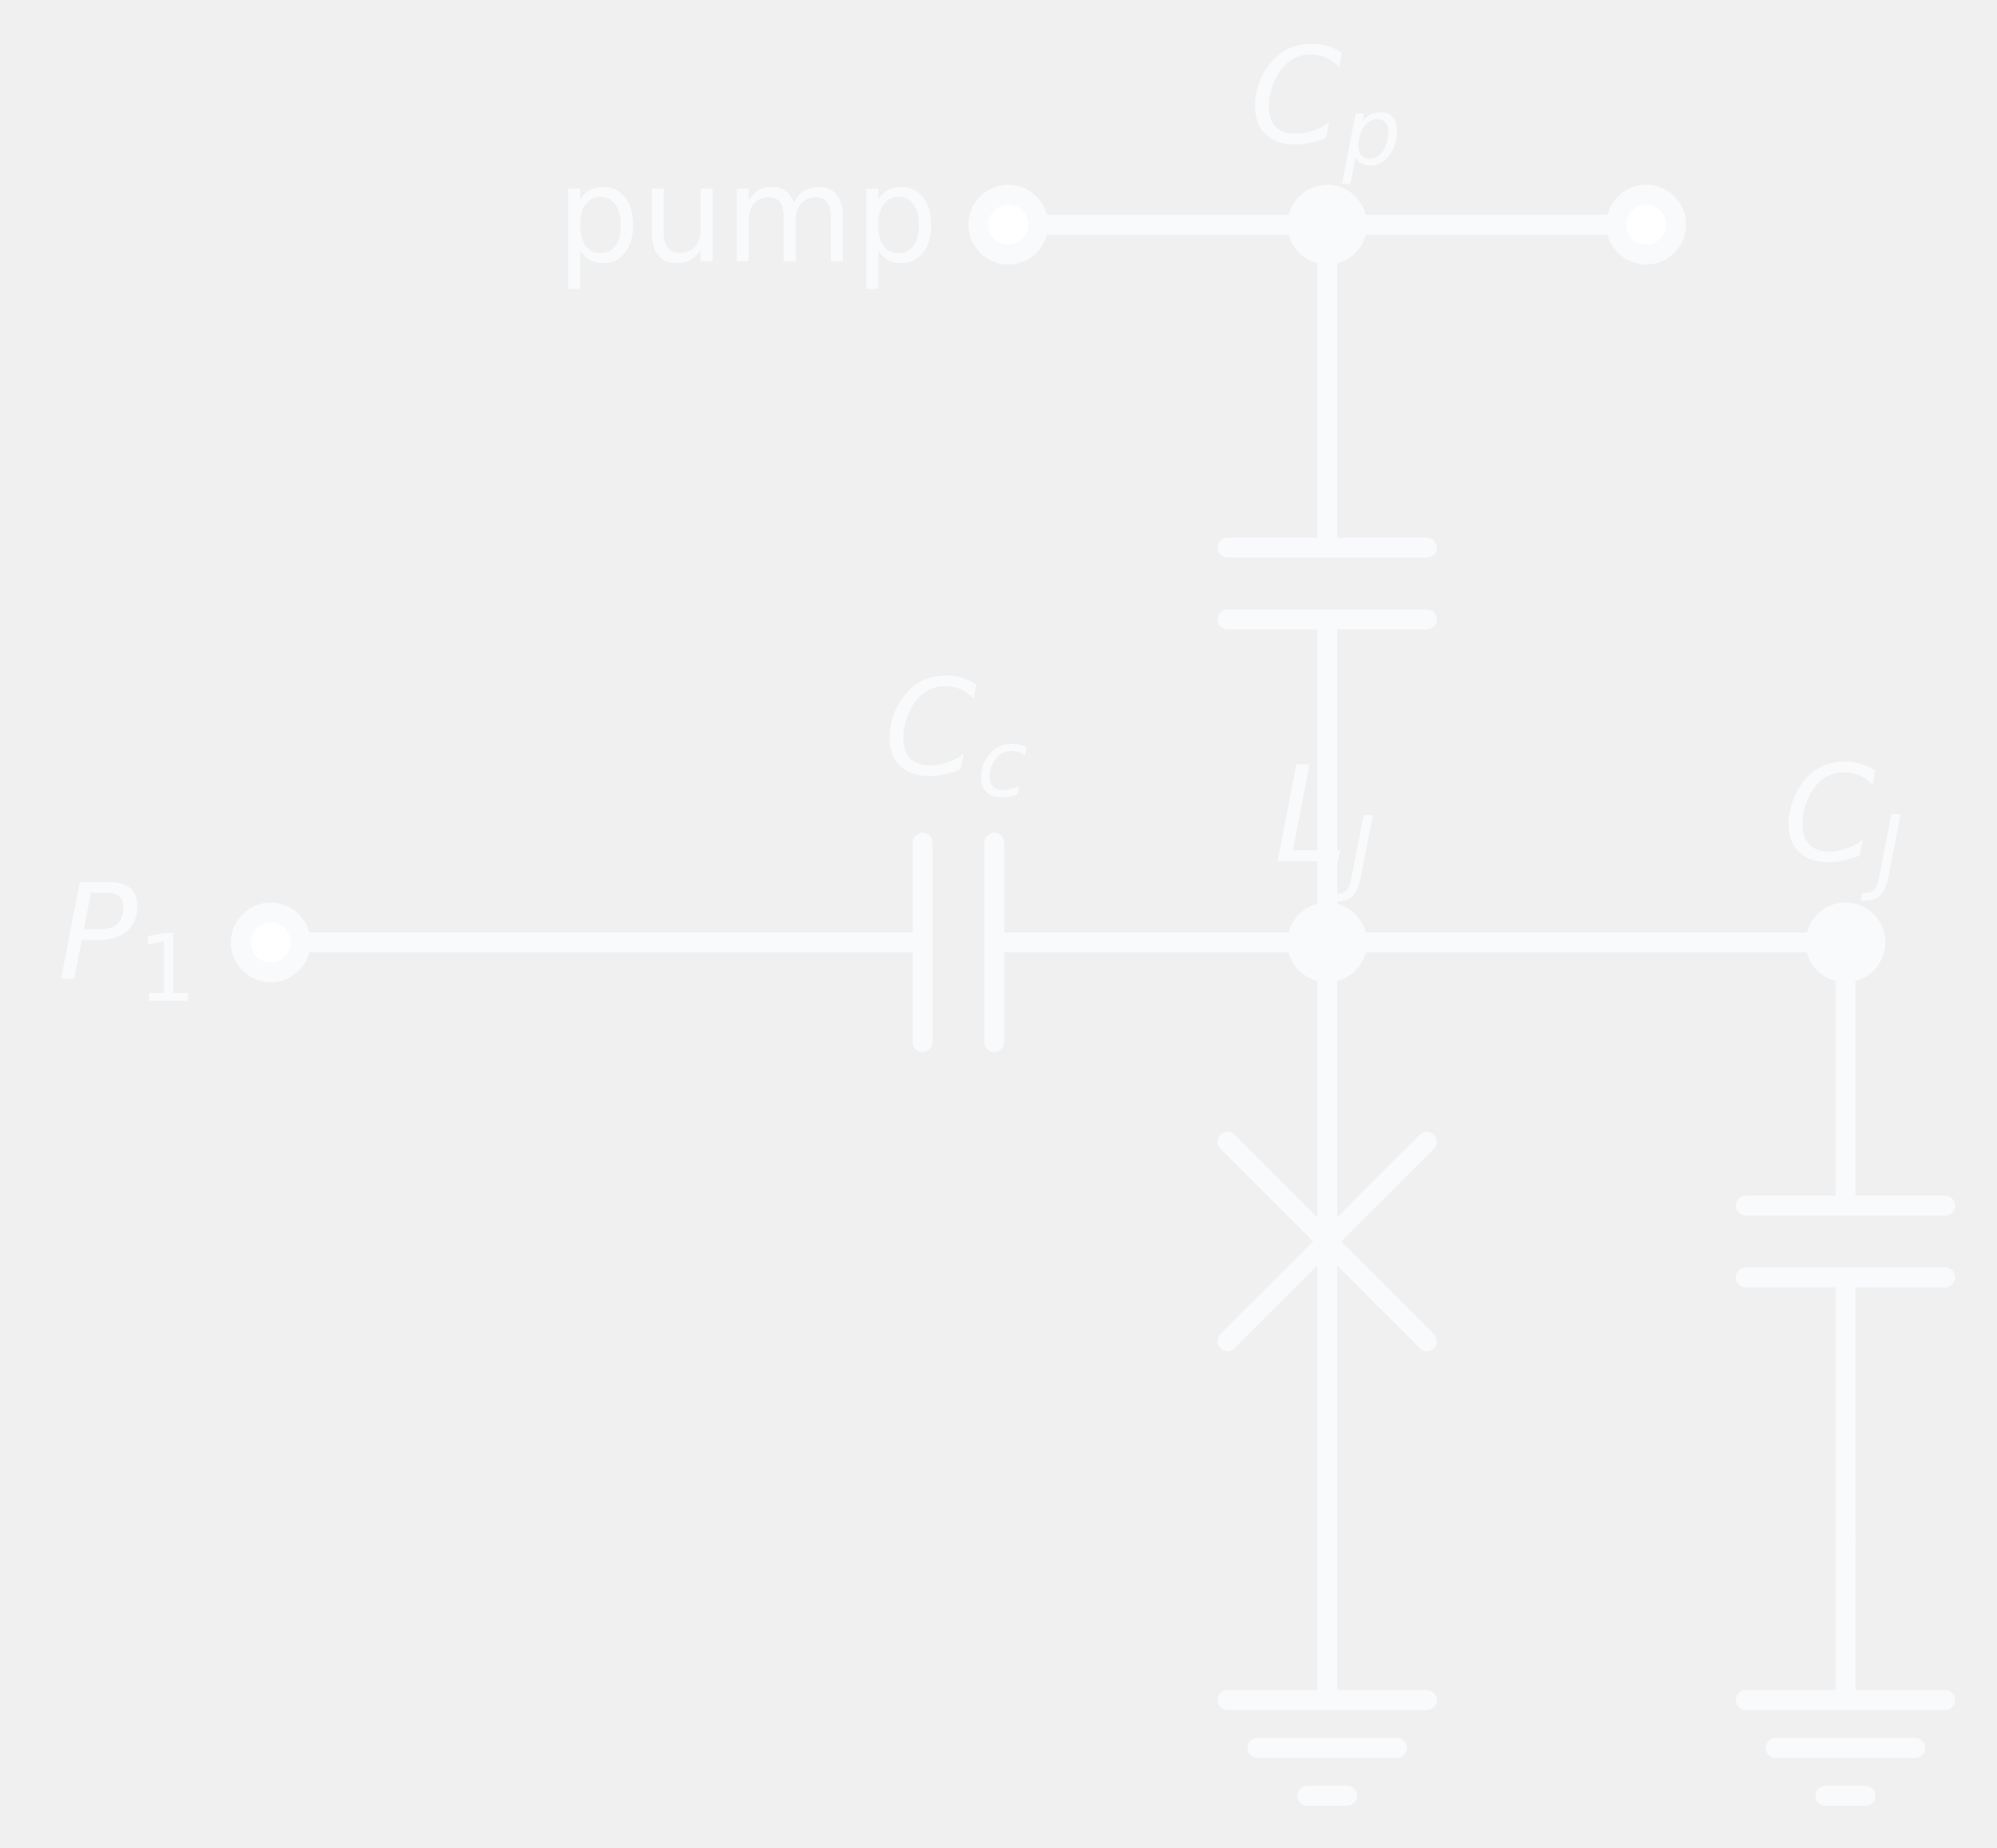
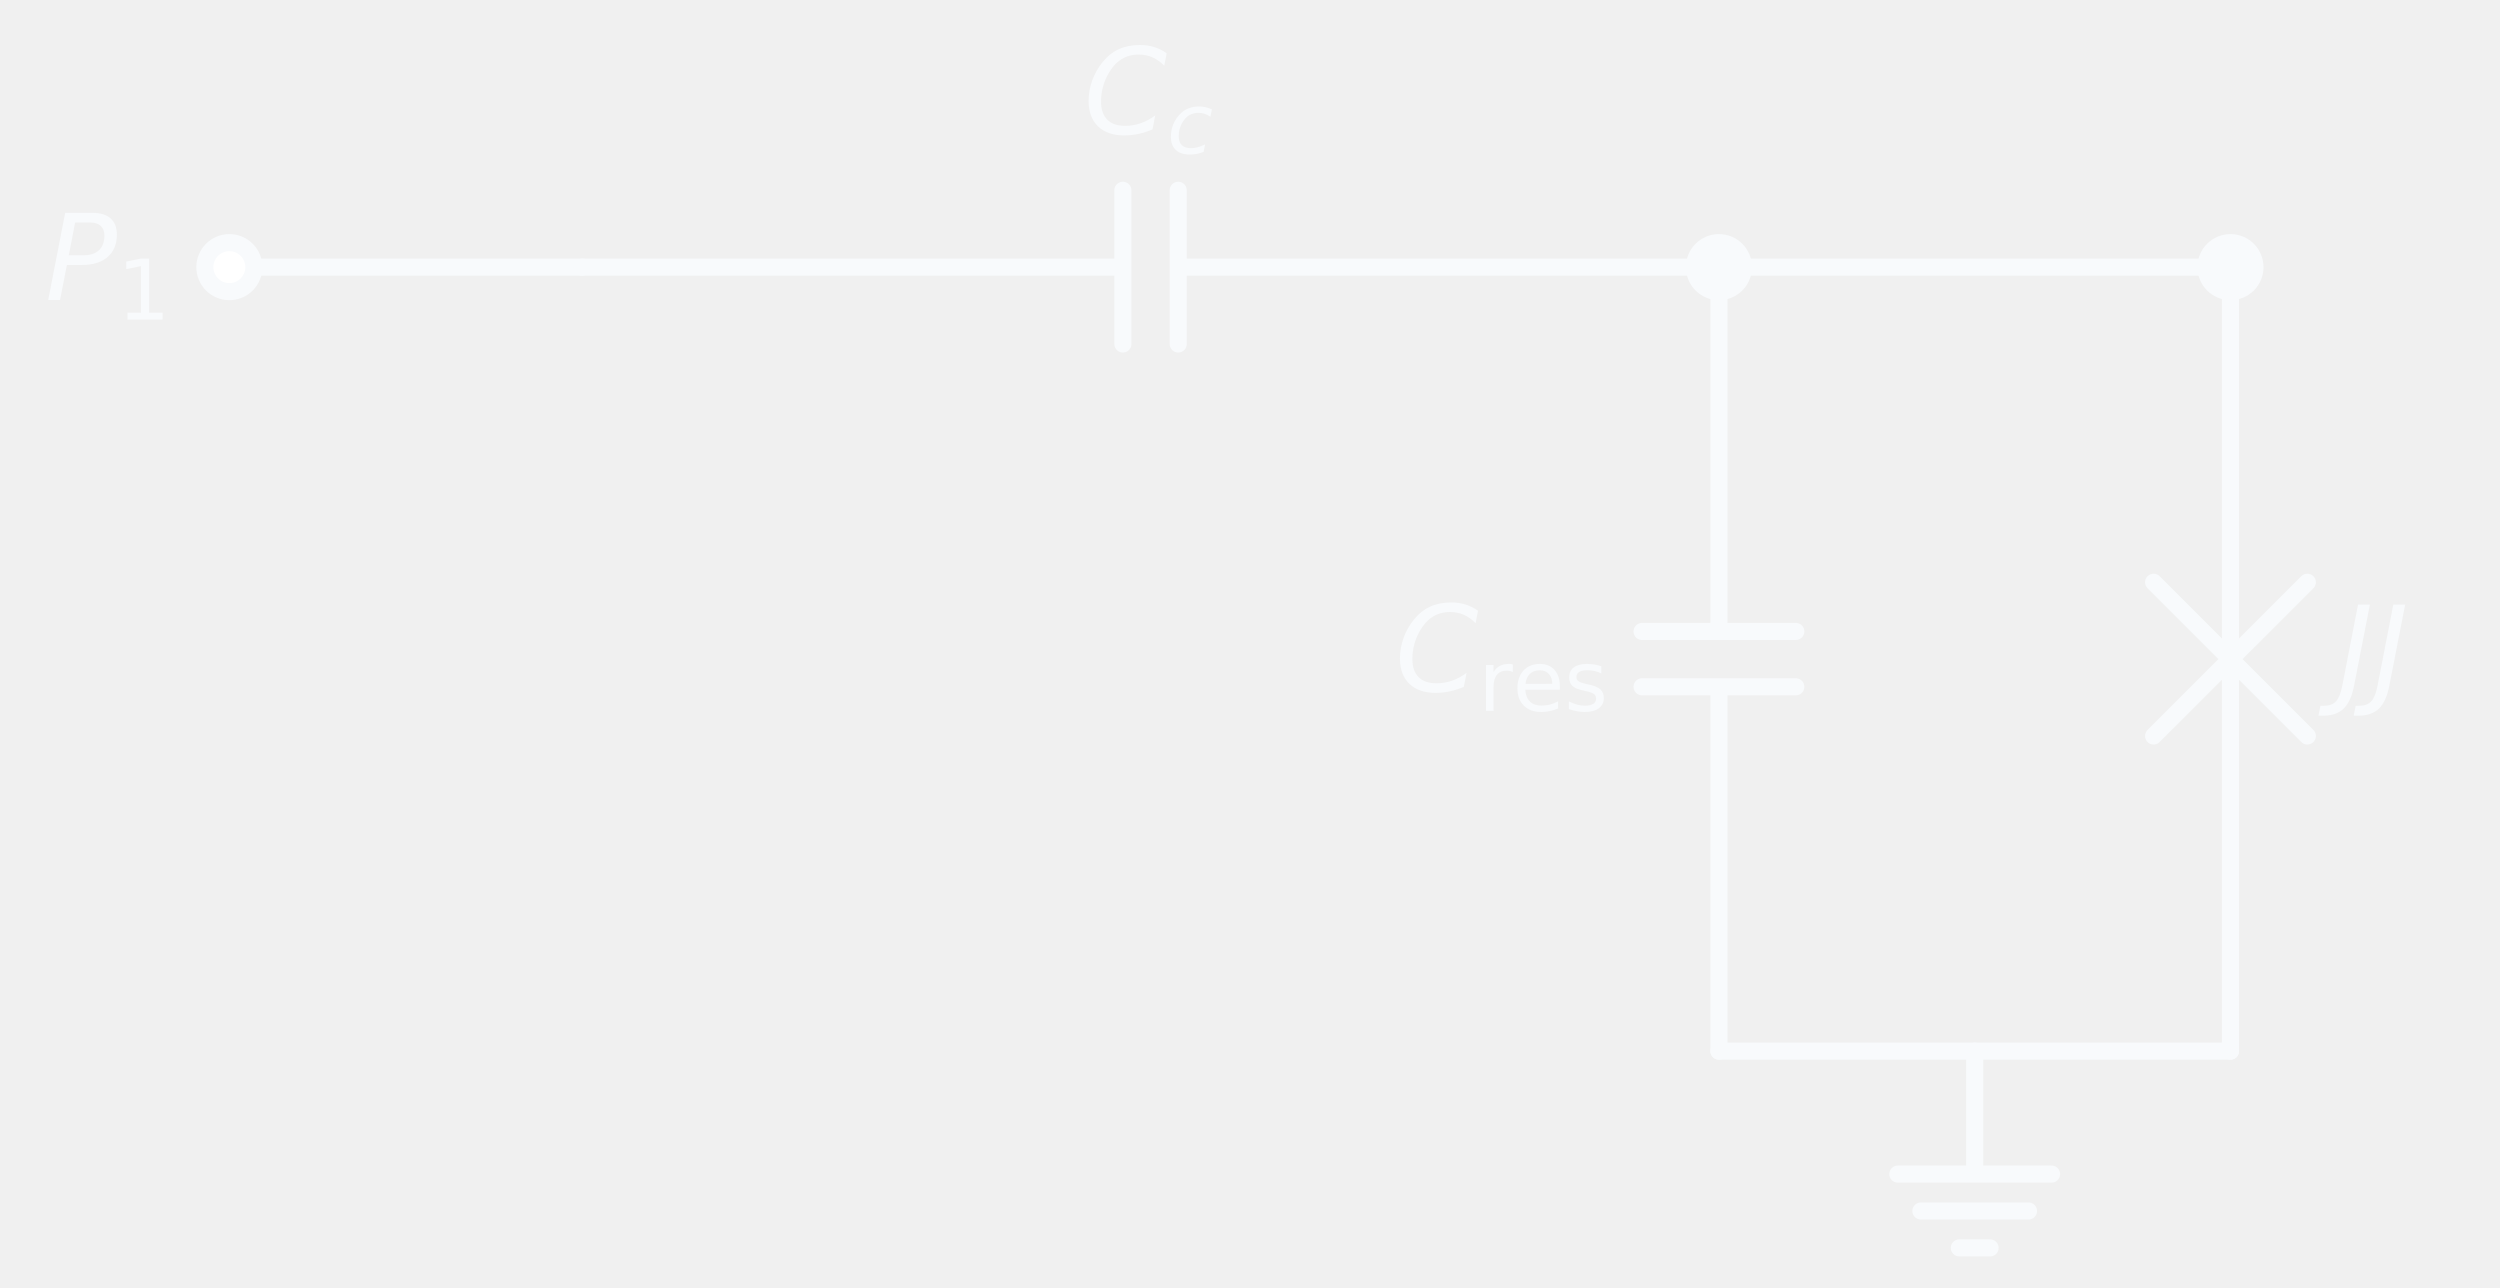
- <svg xmlns="http://www.w3.org/2000/svg" xmlns:xlink="http://www.w3.org/1999/xlink" width="180.324pt" height="166.8pt" viewBox="0 0 180.324 166.8" version="1.1">
+ <svg xmlns="http://www.w3.org/2000/svg" xmlns:xlink="http://www.w3.org/1999/xlink" width="292.736pt" height="150.8pt" viewBox="0 0 292.736 150.8" version="1.1">
  <defs>
    <style type="text/css">*{stroke-linejoin: round; stroke-linecap: butt}</style>
  </defs>
  <g id="figure_1">
    <g id="patch_1">
-       <path d="M 0 166.8 L 180.324 166.8 L 180.324 0 L 0 0 L 0 166.8 z " style="fill: none" />
+       <path d="M 0 150.8 L 292.736 150.8 L 292.736 0 L 0 0 L 0 150.8 z " style="fill: none" />
    </g>
    <g id="axes_1">
+       <g id="patch_2">
+         <path d="M 261.176 31.28 L 261.176 77.18 M 270.176 68.18 L 270.176 68.18 L 252.176 86.18 M 270.176 86.18 L 270.176 86.18 L 252.176 68.18 M 261.176 77.18 L 261.176 77.18 L 261.176 123.08 L 261.176 31.28 " clip-path="url(#pNORMALIZED)" style="fill: none" />
+       </g>
      <g id="line2d_1">
-         <path d="M 24.444 85.08 L 38.844 85.08 L 53.244 85.08 " clip-path="url(#pNORMALIZED)" style="fill: none; stroke: #f8fafc; stroke-width: 1.8; stroke-linecap: round" />
+         <path d="M 26.857 31.28 L 47.512 31.28 L 68.167 31.28 " clip-path="url(#pNORMALIZED)" style="fill: none; stroke: #f8fafc; stroke-width: 2; stroke-linecap: round" />
      </g>
      <g id="line2d_2">
-         <path d="M 53.244 85.08 L 83.304 85.08 M 83.304 76.08 L 83.304 94.08 M 89.784 76.08 L 89.784 94.08 M 89.784 85.08 L 119.844 85.08 " clip-path="url(#pNORMALIZED)" style="fill: none; stroke: #f8fafc; stroke-width: 1.8; stroke-linecap: round" />
+         <path d="M 68.167 31.28 L 131.482 31.28 M 131.482 22.28 L 131.482 40.28 M 137.962 22.28 L 137.962 40.28 M 137.962 31.28 L 201.277 31.28 " clip-path="url(#pNORMALIZED)" style="fill: none; stroke: #f8fafc; stroke-width: 2; stroke-linecap: round" />
      </g>
      <g id="line2d_3">
-         <path d="M 119.844 85.08 L 119.844 112.08 M 128.844 103.08 L 110.844 121.08 M 128.844 121.08 L 110.844 103.08 M 119.844 112.08 L 119.844 139.08 " clip-path="url(#pNORMALIZED)" style="fill: none; stroke: #f8fafc; stroke-width: 1.8; stroke-linecap: round" />
+         <path d="M 201.277 31.28 L 231.226 31.28 L 261.176 31.28 " clip-path="url(#pNORMALIZED)" style="fill: none; stroke: #f8fafc; stroke-width: 2; stroke-linecap: round" />
      </g>
      <g id="line2d_4">
-         <path d="M 119.844 139.08 L 119.844 153.48 L 110.844 153.48 L 128.844 153.48 M 113.544 157.8 L 126.144 157.8 M 118.044 162.12 L 121.644 162.12 " clip-path="url(#pNORMALIZED)" style="fill: none; stroke: #f8fafc; stroke-width: 1.8; stroke-linecap: round" />
+         <path d="M 201.277 31.28 L 201.277 73.94 M 210.277 73.94 L 192.277 73.94 M 210.277 80.42 L 192.277 80.42 M 201.277 80.42 L 201.277 123.08 " clip-path="url(#pNORMALIZED)" style="fill: none; stroke: #f8fafc; stroke-width: 2; stroke-linecap: round" />
      </g>
      <g id="line2d_5">
-         <path d="M 119.844 85.08 L 143.244 85.08 L 166.644 85.08 " clip-path="url(#pNORMALIZED)" style="fill: none; stroke: #f8fafc; stroke-width: 1.8; stroke-linecap: round" />
+         <path d="M 261.176 31.28 L 261.176 77.18 M 270.176 68.18 L 252.176 86.18 M 270.176 86.18 L 252.176 68.18 M 261.176 77.18 L 261.176 123.08 " clip-path="url(#pNORMALIZED)" style="fill: none; stroke: #f8fafc; stroke-width: 2; stroke-linecap: round" />
      </g>
      <g id="line2d_6">
-         <path d="M 166.644 85.08 L 166.644 108.84 M 175.644 108.84 L 157.644 108.84 M 175.644 115.32 L 157.644 115.32 M 166.644 115.32 L 166.644 139.08 " clip-path="url(#pNORMALIZED)" style="fill: none; stroke: #f8fafc; stroke-width: 1.8; stroke-linecap: round" />
+         <path d="M 201.277 123.08 L 231.226 123.08 L 261.176 123.08 " clip-path="url(#pNORMALIZED)" style="fill: none; stroke: #f8fafc; stroke-width: 2; stroke-linecap: round" />
      </g>
      <g id="line2d_7">
-         <path d="M 166.644 139.08 L 166.644 153.48 L 157.644 153.48 L 175.644 153.48 M 160.344 157.8 L 172.944 157.8 M 164.844 162.12 L 168.444 162.12 " clip-path="url(#pNORMALIZED)" style="fill: none; stroke: #f8fafc; stroke-width: 1.8; stroke-linecap: round" />
-       </g>
-       <g id="line2d_8">
-         <path d="M 91.044 20.28 L 105.444 20.28 L 119.844 20.28 " clip-path="url(#pNORMALIZED)" style="fill: none; stroke: #f8fafc; stroke-width: 1.8; stroke-linecap: round" />
-       </g>
-       <g id="line2d_9">
-         <path d="M 119.844 20.28 L 134.244 20.28 L 148.644 20.28 " clip-path="url(#pNORMALIZED)" style="fill: none; stroke: #f8fafc; stroke-width: 1.8; stroke-linecap: round" />
-       </g>
-       <g id="line2d_10">
-         <path d="M 119.844 20.28 L 119.844 49.44 M 128.844 49.44 L 110.844 49.44 M 128.844 55.92 L 110.844 55.92 M 119.844 55.92 L 119.844 85.08 " clip-path="url(#pNORMALIZED)" style="fill: none; stroke: #f8fafc; stroke-width: 1.8; stroke-linecap: round" />
+         <path d="M 231.226 123.08 L 231.226 137.48 L 222.226 137.48 L 240.226 137.48 M 224.927 141.8 L 237.526 141.8 M 229.427 146.12 L 233.026 146.12 " clip-path="url(#pNORMALIZED)" style="fill: none; stroke: #f8fafc; stroke-width: 2; stroke-linecap: round" />
      </g>
      <g id="text_1">
-         <g style="fill: #f8fafc" transform="translate(79.824 69.98438) scale(0.12 -0.12)">
+         <g style="fill: #f8fafc" transform="translate(126.8817 15.76844) scale(0.14 -0.14)">
          <defs>
            <path id="DejaVuSans-Oblique-43" d="M 4447 4306 L 4319 3641 Q 4019 3944 3683 4091 Q 3347 4238 2956 4238 Q 2422 4238 2017 3981 Q 1613 3725 1319 3200 Q 1131 2863 1032 2486 Q 934 2109 934 1728 Q 934 1091 1264 756 Q 1594 422 2222 422 Q 2656 422 3056 561 Q 3456 700 3834 978 L 3688 231 Q 3316 72 2936 -9 Q 2556 -91 2175 -91 Q 1278 -91 773 396 Q 269 884 269 1753 Q 269 2309 461 2846 Q 653 3384 1013 3828 Q 1394 4300 1883 4525 Q 2372 4750 3022 4750 Q 3422 4750 3780 4639 Q 4138 4528 4447 4306 z " transform="scale(0.015625)" />
            <path id="DejaVuSans-Oblique-63" d="M 3431 3366 L 3316 2797 Q 3109 2947 2876 3022 Q 2644 3097 2394 3097 Q 2119 3097 1870 3000 Q 1622 2903 1453 2725 Q 1184 2453 1037 2087 Q 891 1722 891 1331 Q 891 859 1127 628 Q 1363 397 1844 397 Q 2081 397 2348 469 Q 2616 541 2906 684 L 2797 116 Q 2547 13 2283 -39 Q 2019 -91 1741 -91 Q 1044 -91 669 257 Q 294 606 294 1253 Q 294 1797 489 2255 Q 684 2713 1069 3078 Q 1331 3328 1684 3456 Q 2038 3584 2456 3584 Q 2700 3584 2940 3529 Q 3181 3475 3431 3366 z " transform="scale(0.015625)" />
          </defs>
          <use xlink:href="#DejaVuSans-Oblique-43" transform="translate(0 0.78125)" />
          <use xlink:href="#DejaVuSans-Oblique-63" transform="translate(69.82422 -15.625) scale(0.7)" />
        </g>
      </g>
      <g id="text_2">
-         <g style="fill: #f8fafc" transform="translate(115.044 77.76) scale(0.12 -0.12)">
+         <g style="fill: #f8fafc" transform="translate(163.3367 81.04313) scale(0.14 -0.14)">
          <defs>
-             <path id="DejaVuSans-Oblique-4c" d="M 1075 4666 L 1709 4666 L 909 525 L 3181 525 L 3078 0 L 172 0 L 1075 4666 z " transform="scale(0.015625)" />
-             <path id="DejaVuSans-Oblique-4a" d="M 1069 4666 L 1703 4666 L 856 325 Q 691 -522 298 -901 Q -94 -1281 -800 -1281 L -1050 -1281 L -947 -750 L -750 -750 Q -328 -750 -109 -509 Q 109 -269 225 325 L 1069 4666 z " transform="scale(0.015625)" />
+             <path id="DejaVuSans-72" d="M 2631 2963 Q 2534 3019 2420 3045 Q 2306 3072 2169 3072 Q 1681 3072 1420 2755 Q 1159 2438 1159 1844 L 1159 0 L 581 0 L 581 3500 L 1159 3500 L 1159 2956 Q 1341 3275 1631 3429 Q 1922 3584 2338 3584 Q 2397 3584 2469 3576 Q 2541 3569 2628 3553 L 2631 2963 z " transform="scale(0.015625)" />
+             <path id="DejaVuSans-65" d="M 3597 1894 L 3597 1613 L 953 1613 Q 991 1019 1311 708 Q 1631 397 2203 397 Q 2534 397 2845 478 Q 3156 559 3463 722 L 3463 178 Q 3153 47 2828 -22 Q 2503 -91 2169 -91 Q 1331 -91 842 396 Q 353 884 353 1716 Q 353 2575 817 3079 Q 1281 3584 2069 3584 Q 2775 3584 3186 3129 Q 3597 2675 3597 1894 z M 3022 2063 Q 3016 2534 2758 2815 Q 2500 3097 2075 3097 Q 1594 3097 1305 2825 Q 1016 2553 972 2059 L 3022 2063 z " transform="scale(0.015625)" />
+             <path id="DejaVuSans-73" d="M 2834 3397 L 2834 2853 Q 2591 2978 2328 3040 Q 2066 3103 1784 3103 Q 1356 3103 1142 2972 Q 928 2841 928 2578 Q 928 2378 1081 2264 Q 1234 2150 1697 2047 L 1894 2003 Q 2506 1872 2764 1633 Q 3022 1394 3022 966 Q 3022 478 2636 193 Q 2250 -91 1575 -91 Q 1294 -91 989 -36 Q 684 19 347 128 L 347 722 Q 666 556 975 473 Q 1284 391 1588 391 Q 1994 391 2212 530 Q 2431 669 2431 922 Q 2431 1156 2273 1281 Q 2116 1406 1581 1522 L 1381 1569 Q 847 1681 609 1914 Q 372 2147 372 2553 Q 372 3047 722 3315 Q 1072 3584 1716 3584 Q 2034 3584 2315 3537 Q 2597 3491 2834 3397 z " transform="scale(0.015625)" />
          </defs>
-           <use xlink:href="#DejaVuSans-Oblique-4c" transform="translate(0 0.09375)" />
-           <use xlink:href="#DejaVuSans-Oblique-4a" transform="translate(55.71289 -16.3125) scale(0.7)" />
+           <use xlink:href="#DejaVuSans-Oblique-43" transform="translate(0 0.78125)" />
+           <use xlink:href="#DejaVuSans-72" transform="translate(69.82422 -15.625) scale(0.7)" />
+           <use xlink:href="#DejaVuSans-65" transform="translate(98.60352 -15.625) scale(0.7)" />
+           <use xlink:href="#DejaVuSans-73" transform="translate(141.6699 -15.625) scale(0.7)" />
        </g>
      </g>
      <g id="text_3">
-         <g style="fill: #f8fafc" transform="translate(161.004 77.76) scale(0.12 -0.12)">
-           <use xlink:href="#DejaVuSans-Oblique-43" transform="translate(0 0.78125)" />
-           <use xlink:href="#DejaVuSans-Oblique-4a" transform="translate(69.82422 -15.625) scale(0.7)" />
+         <g style="fill: #f8fafc" transform="translate(273.7763 81.01469) scale(0.14 -0.14)">
+           <defs>
+             <path id="DejaVuSans-Oblique-4a" d="M 1069 4666 L 1703 4666 L 856 325 Q 691 -522 298 -901 Q -94 -1281 -800 -1281 L -1050 -1281 L -947 -750 L -750 -750 Q -328 -750 -109 -509 Q 109 -269 225 325 L 1069 4666 z " transform="scale(0.015625)" />
+           </defs>
+           <use xlink:href="#DejaVuSans-Oblique-4a" transform="translate(0 0.09375)" />
+           <use xlink:href="#DejaVuSans-Oblique-4a" transform="translate(29.49219 0.09375)" />
        </g>
      </g>
+       <g id="patch_3">
+         <path d="M 26.857 34.149 C 27.618 34.149 28.347 33.846 28.885 33.309 C 29.423 32.771 29.726 32.041 29.726 31.28 C 29.726 30.519 29.423 29.789 28.885 29.251 C 28.347 28.714 27.618 28.411 26.857 28.411 C 26.096 28.411 25.366 28.714 24.828 29.251 C 24.29 29.789 23.988 30.519 23.988 31.28 C 23.988 32.041 24.29 32.771 24.828 33.309 C 25.366 33.846 26.096 34.149 26.857 34.149 z " clip-path="url(#pNORMALIZED)" style="fill: #ffffff; stroke: #f8fafc; stroke-width: 2; stroke-linejoin: miter" />
+       </g>
      <g id="text_4">
-         <g style="fill: #f8fafc" transform="translate(112.824 12.96) scale(0.12 -0.12)">
-           <defs>
-             <path id="DejaVuSans-Oblique-70" d="M 3175 2156 Q 3175 2616 2975 2859 Q 2775 3103 2400 3103 Q 2144 3103 1911 2972 Q 1678 2841 1497 2591 Q 1319 2344 1212 1994 Q 1106 1644 1106 1300 Q 1106 863 1306 627 Q 1506 391 1875 391 Q 2147 391 2380 519 Q 2613 647 2778 891 Q 2956 1147 3065 1494 Q 3175 1841 3175 2156 z M 1394 2969 Q 1625 3272 1939 3428 Q 2253 3584 2638 3584 Q 3175 3584 3472 3232 Q 3769 2881 3769 2247 Q 3769 1728 3584 1258 Q 3400 788 3053 416 Q 2822 169 2531 39 Q 2241 -91 1919 -91 Q 1547 -91 1294 64 Q 1041 219 916 525 L 556 -1331 L -19 -1331 L 922 3500 L 1497 3500 L 1394 2969 z " transform="scale(0.015625)" />
-           </defs>
-           <use xlink:href="#DejaVuSans-Oblique-43" transform="translate(0 0.78125)" />
-           <use xlink:href="#DejaVuSans-Oblique-70" transform="translate(69.82422 -15.625) scale(0.7)" />
-         </g>
-       </g>
-       <g id="patch_2">
-         <path d="M 24.444 87.78 C 25.16 87.78 25.847 87.496 26.353 86.989 C 26.86 86.483 27.144 85.796 27.144 85.08 C 27.144 84.364 26.86 83.677 26.353 83.171 C 25.847 82.664 25.16 82.38 24.444 82.38 C 23.728 82.38 23.041 82.664 22.535 83.171 C 22.028 83.677 21.744 84.364 21.744 85.08 C 21.744 85.796 22.028 86.483 22.535 86.989 C 23.041 87.496 23.728 87.78 24.444 87.78 z " clip-path="url(#pNORMALIZED)" style="fill: #ffffff; stroke: #f8fafc; stroke-width: 1.8; stroke-linejoin: miter" />
-       </g>
-       <g id="text_5">
-         <g style="fill: #f8fafc" transform="translate(5.184 88.39125) scale(0.12 -0.12)">
+         <g style="fill: #f8fafc" transform="translate(5.268 35.14312) scale(0.14 -0.14)">
          <defs>
            <path id="DejaVuSans-Oblique-50" d="M 1081 4666 L 2541 4666 Q 3178 4666 3512 4369 Q 3847 4072 3847 3500 Q 3847 2731 3353 2303 Q 2859 1875 1966 1875 L 1172 1875 L 806 0 L 172 0 L 1081 4666 z M 1613 4147 L 1275 2394 L 2069 2394 Q 2606 2394 2893 2669 Q 3181 2944 3181 3456 Q 3181 3784 2986 3965 Q 2791 4147 2438 4147 L 1613 4147 z " transform="scale(0.015625)" />
            <path id="DejaVuSans-31" d="M 794 531 L 1825 531 L 1825 4091 L 703 3866 L 703 4441 L 1819 4666 L 2450 4666 L 2450 531 L 3481 531 L 3481 0 L 794 0 L 794 531 z " transform="scale(0.015625)" />
          </defs>
          <use xlink:href="#DejaVuSans-Oblique-50" transform="translate(0 0.09375)" />
          <use xlink:href="#DejaVuSans-31" transform="translate(60.30273 -16.3125) scale(0.7)" />
        </g>
      </g>
-       <g id="patch_3">
-         <path d="M 119.844 87.78 C 120.56 87.78 121.247 87.496 121.753 86.989 C 122.26 86.483 122.544 85.796 122.544 85.08 C 122.544 84.364 122.26 83.677 121.753 83.171 C 121.247 82.664 120.56 82.38 119.844 82.38 C 119.128 82.38 118.441 82.664 117.935 83.171 C 117.428 83.677 117.144 84.364 117.144 85.08 C 117.144 85.796 117.428 86.483 117.935 86.989 C 118.441 87.496 119.128 87.78 119.844 87.78 z " clip-path="url(#pNORMALIZED)" style="fill: #f8fafc; stroke: #f8fafc; stroke-width: 1.8; stroke-linejoin: miter" />
-       </g>
      <g id="patch_4">
-         <path d="M 166.644 87.78 C 167.36 87.78 168.047 87.496 168.553 86.989 C 169.06 86.483 169.344 85.796 169.344 85.08 C 169.344 84.364 169.06 83.677 168.553 83.171 C 168.047 82.664 167.36 82.38 166.644 82.38 C 165.928 82.38 165.241 82.664 164.735 83.171 C 164.228 83.677 163.944 84.364 163.944 85.08 C 163.944 85.796 164.228 86.483 164.735 86.989 C 165.241 87.496 165.928 87.78 166.644 87.78 z " clip-path="url(#pNORMALIZED)" style="fill: #f8fafc; stroke: #f8fafc; stroke-width: 1.8; stroke-linejoin: miter" />
+         <path d="M 201.277 34.149 C 202.038 34.149 202.767 33.846 203.305 33.309 C 203.843 32.771 204.145 32.041 204.145 31.28 C 204.145 30.519 203.843 29.789 203.305 29.251 C 202.767 28.714 202.038 28.411 201.277 28.411 C 200.516 28.411 199.786 28.714 199.248 29.251 C 198.71 29.789 198.408 30.519 198.408 31.28 C 198.408 32.041 198.71 32.771 199.248 33.309 C 199.786 33.846 200.516 34.149 201.277 34.149 z " clip-path="url(#pNORMALIZED)" style="fill: #f8fafc; stroke: #f8fafc; stroke-width: 2; stroke-linejoin: miter" />
      </g>
      <g id="patch_5">
-         <path d="M 91.044 22.98 C 91.76 22.98 92.447 22.696 92.953 22.189 C 93.46 21.683 93.744 20.996 93.744 20.28 C 93.744 19.564 93.46 18.877 92.953 18.371 C 92.447 17.864 91.76 17.58 91.044 17.58 C 90.328 17.58 89.641 17.864 89.135 18.371 C 88.628 18.877 88.344 19.564 88.344 20.28 C 88.344 20.996 88.628 21.683 89.135 22.189 C 89.641 22.696 90.328 22.98 91.044 22.98 z " clip-path="url(#pNORMALIZED)" style="fill: #ffffff; stroke: #f8fafc; stroke-width: 1.8; stroke-linejoin: miter" />
-       </g>
-       <g id="text_6">
-         <g style="fill: #f8fafc" transform="translate(50.214 23.59125) scale(0.12 -0.12)">
-           <defs>
-             <path id="DejaVuSans-70" d="M 1159 525 L 1159 -1331 L 581 -1331 L 581 3500 L 1159 3500 L 1159 2969 Q 1341 3281 1617 3432 Q 1894 3584 2278 3584 Q 2916 3584 3314 3078 Q 3713 2572 3713 1747 Q 3713 922 3314 415 Q 2916 -91 2278 -91 Q 1894 -91 1617 61 Q 1341 213 1159 525 z M 3116 1747 Q 3116 2381 2855 2742 Q 2594 3103 2138 3103 Q 1681 3103 1420 2742 Q 1159 2381 1159 1747 Q 1159 1113 1420 752 Q 1681 391 2138 391 Q 2594 391 2855 752 Q 3116 1113 3116 1747 z " transform="scale(0.015625)" />
-             <path id="DejaVuSans-75" d="M 544 1381 L 544 3500 L 1119 3500 L 1119 1403 Q 1119 906 1312 657 Q 1506 409 1894 409 Q 2359 409 2629 706 Q 2900 1003 2900 1516 L 2900 3500 L 3475 3500 L 3475 0 L 2900 0 L 2900 538 Q 2691 219 2414 64 Q 2138 -91 1772 -91 Q 1169 -91 856 284 Q 544 659 544 1381 z M 1991 3584 L 1991 3584 z " transform="scale(0.015625)" />
-             <path id="DejaVuSans-6d" d="M 3328 2828 Q 3544 3216 3844 3400 Q 4144 3584 4550 3584 Q 5097 3584 5394 3201 Q 5691 2819 5691 2113 L 5691 0 L 5113 0 L 5113 2094 Q 5113 2597 4934 2840 Q 4756 3084 4391 3084 Q 3944 3084 3684 2787 Q 3425 2491 3425 1978 L 3425 0 L 2847 0 L 2847 2094 Q 2847 2600 2669 2842 Q 2491 3084 2119 3084 Q 1678 3084 1418 2786 Q 1159 2488 1159 1978 L 1159 0 L 581 0 L 581 3500 L 1159 3500 L 1159 2956 Q 1356 3278 1631 3431 Q 1906 3584 2284 3584 Q 2666 3584 2933 3390 Q 3200 3197 3328 2828 z " transform="scale(0.015625)" />
-           </defs>
-           <use xlink:href="#DejaVuSans-70" />
-           <use xlink:href="#DejaVuSans-75" transform="translate(63.47656 0)" />
-           <use xlink:href="#DejaVuSans-6d" transform="translate(126.8555 0)" />
-           <use xlink:href="#DejaVuSans-70" transform="translate(224.2676 0)" />
-         </g>
-       </g>
-       <g id="patch_6">
-         <path d="M 119.844 22.98 C 120.56 22.98 121.247 22.696 121.753 22.189 C 122.26 21.683 122.544 20.996 122.544 20.28 C 122.544 19.564 122.26 18.877 121.753 18.371 C 121.247 17.864 120.56 17.58 119.844 17.58 C 119.128 17.58 118.441 17.864 117.935 18.371 C 117.428 18.877 117.144 19.564 117.144 20.28 C 117.144 20.996 117.428 21.683 117.935 22.189 C 118.441 22.696 119.128 22.98 119.844 22.98 z " clip-path="url(#pNORMALIZED)" style="fill: #f8fafc; stroke: #f8fafc; stroke-width: 1.8; stroke-linejoin: miter" />
-       </g>
-       <g id="patch_7">
-         <path d="M 148.644 22.98 C 149.36 22.98 150.047 22.696 150.553 22.189 C 151.06 21.683 151.344 20.996 151.344 20.28 C 151.344 19.564 151.06 18.877 150.553 18.371 C 150.047 17.864 149.36 17.58 148.644 17.58 C 147.928 17.58 147.241 17.864 146.735 18.371 C 146.228 18.877 145.944 19.564 145.944 20.28 C 145.944 20.996 146.228 21.683 146.735 22.189 C 147.241 22.696 147.928 22.98 148.644 22.98 z " clip-path="url(#pNORMALIZED)" style="fill: #ffffff; stroke: #f8fafc; stroke-width: 1.8; stroke-linejoin: miter" />
+         <path d="M 261.176 34.149 C 261.937 34.149 262.667 33.846 263.205 33.309 C 263.743 32.771 264.045 32.041 264.045 31.28 C 264.045 30.519 263.743 29.789 263.205 29.251 C 262.667 28.714 261.937 28.411 261.176 28.411 C 260.415 28.411 259.686 28.714 259.148 29.251 C 258.61 29.789 258.308 30.519 258.308 31.28 C 258.308 32.041 258.61 32.771 259.148 33.309 C 259.686 33.846 260.415 34.149 261.176 34.149 z " clip-path="url(#pNORMALIZED)" style="fill: #f8fafc; stroke: #f8fafc; stroke-width: 2; stroke-linejoin: miter" />
      </g>
    </g>
  </g>
  <defs>
    <clipPath id="pNORMALIZED">
-       <rect x="0" y="0" width="180.324" height="166.8" />
+       <rect x="0" y="0" width="292.736" height="150.8" />
    </clipPath>
  </defs>
</svg>
